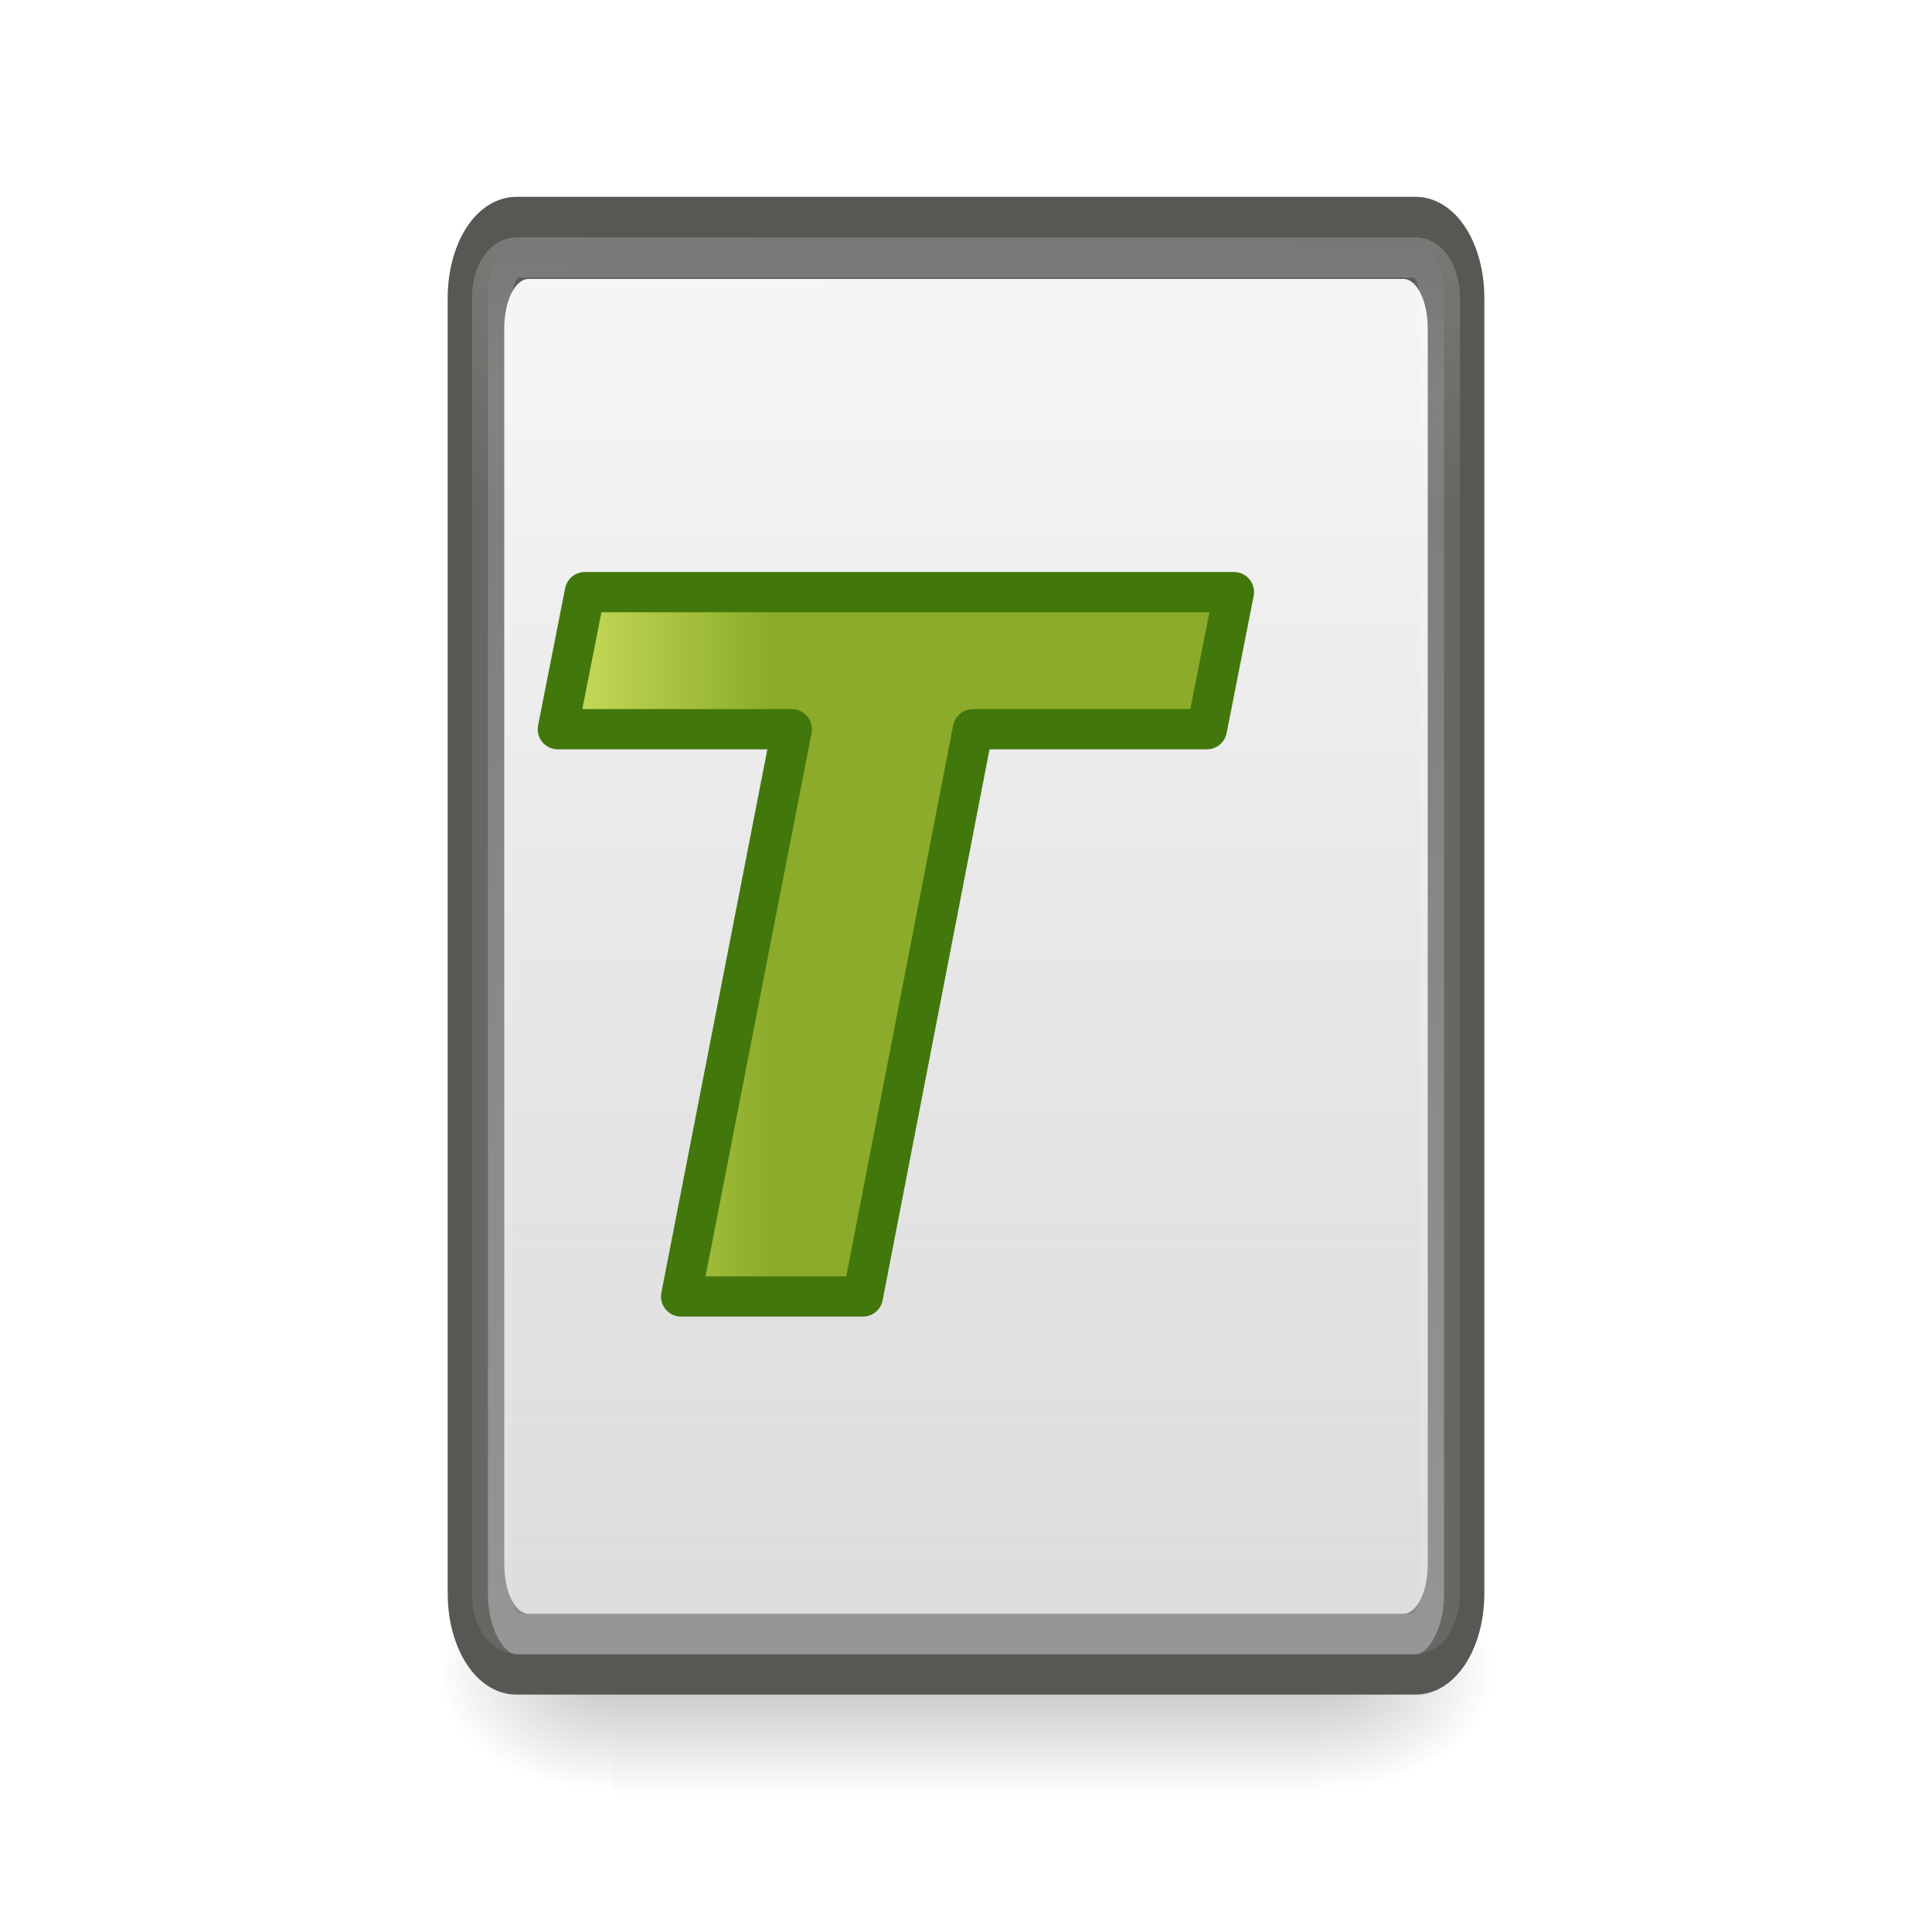
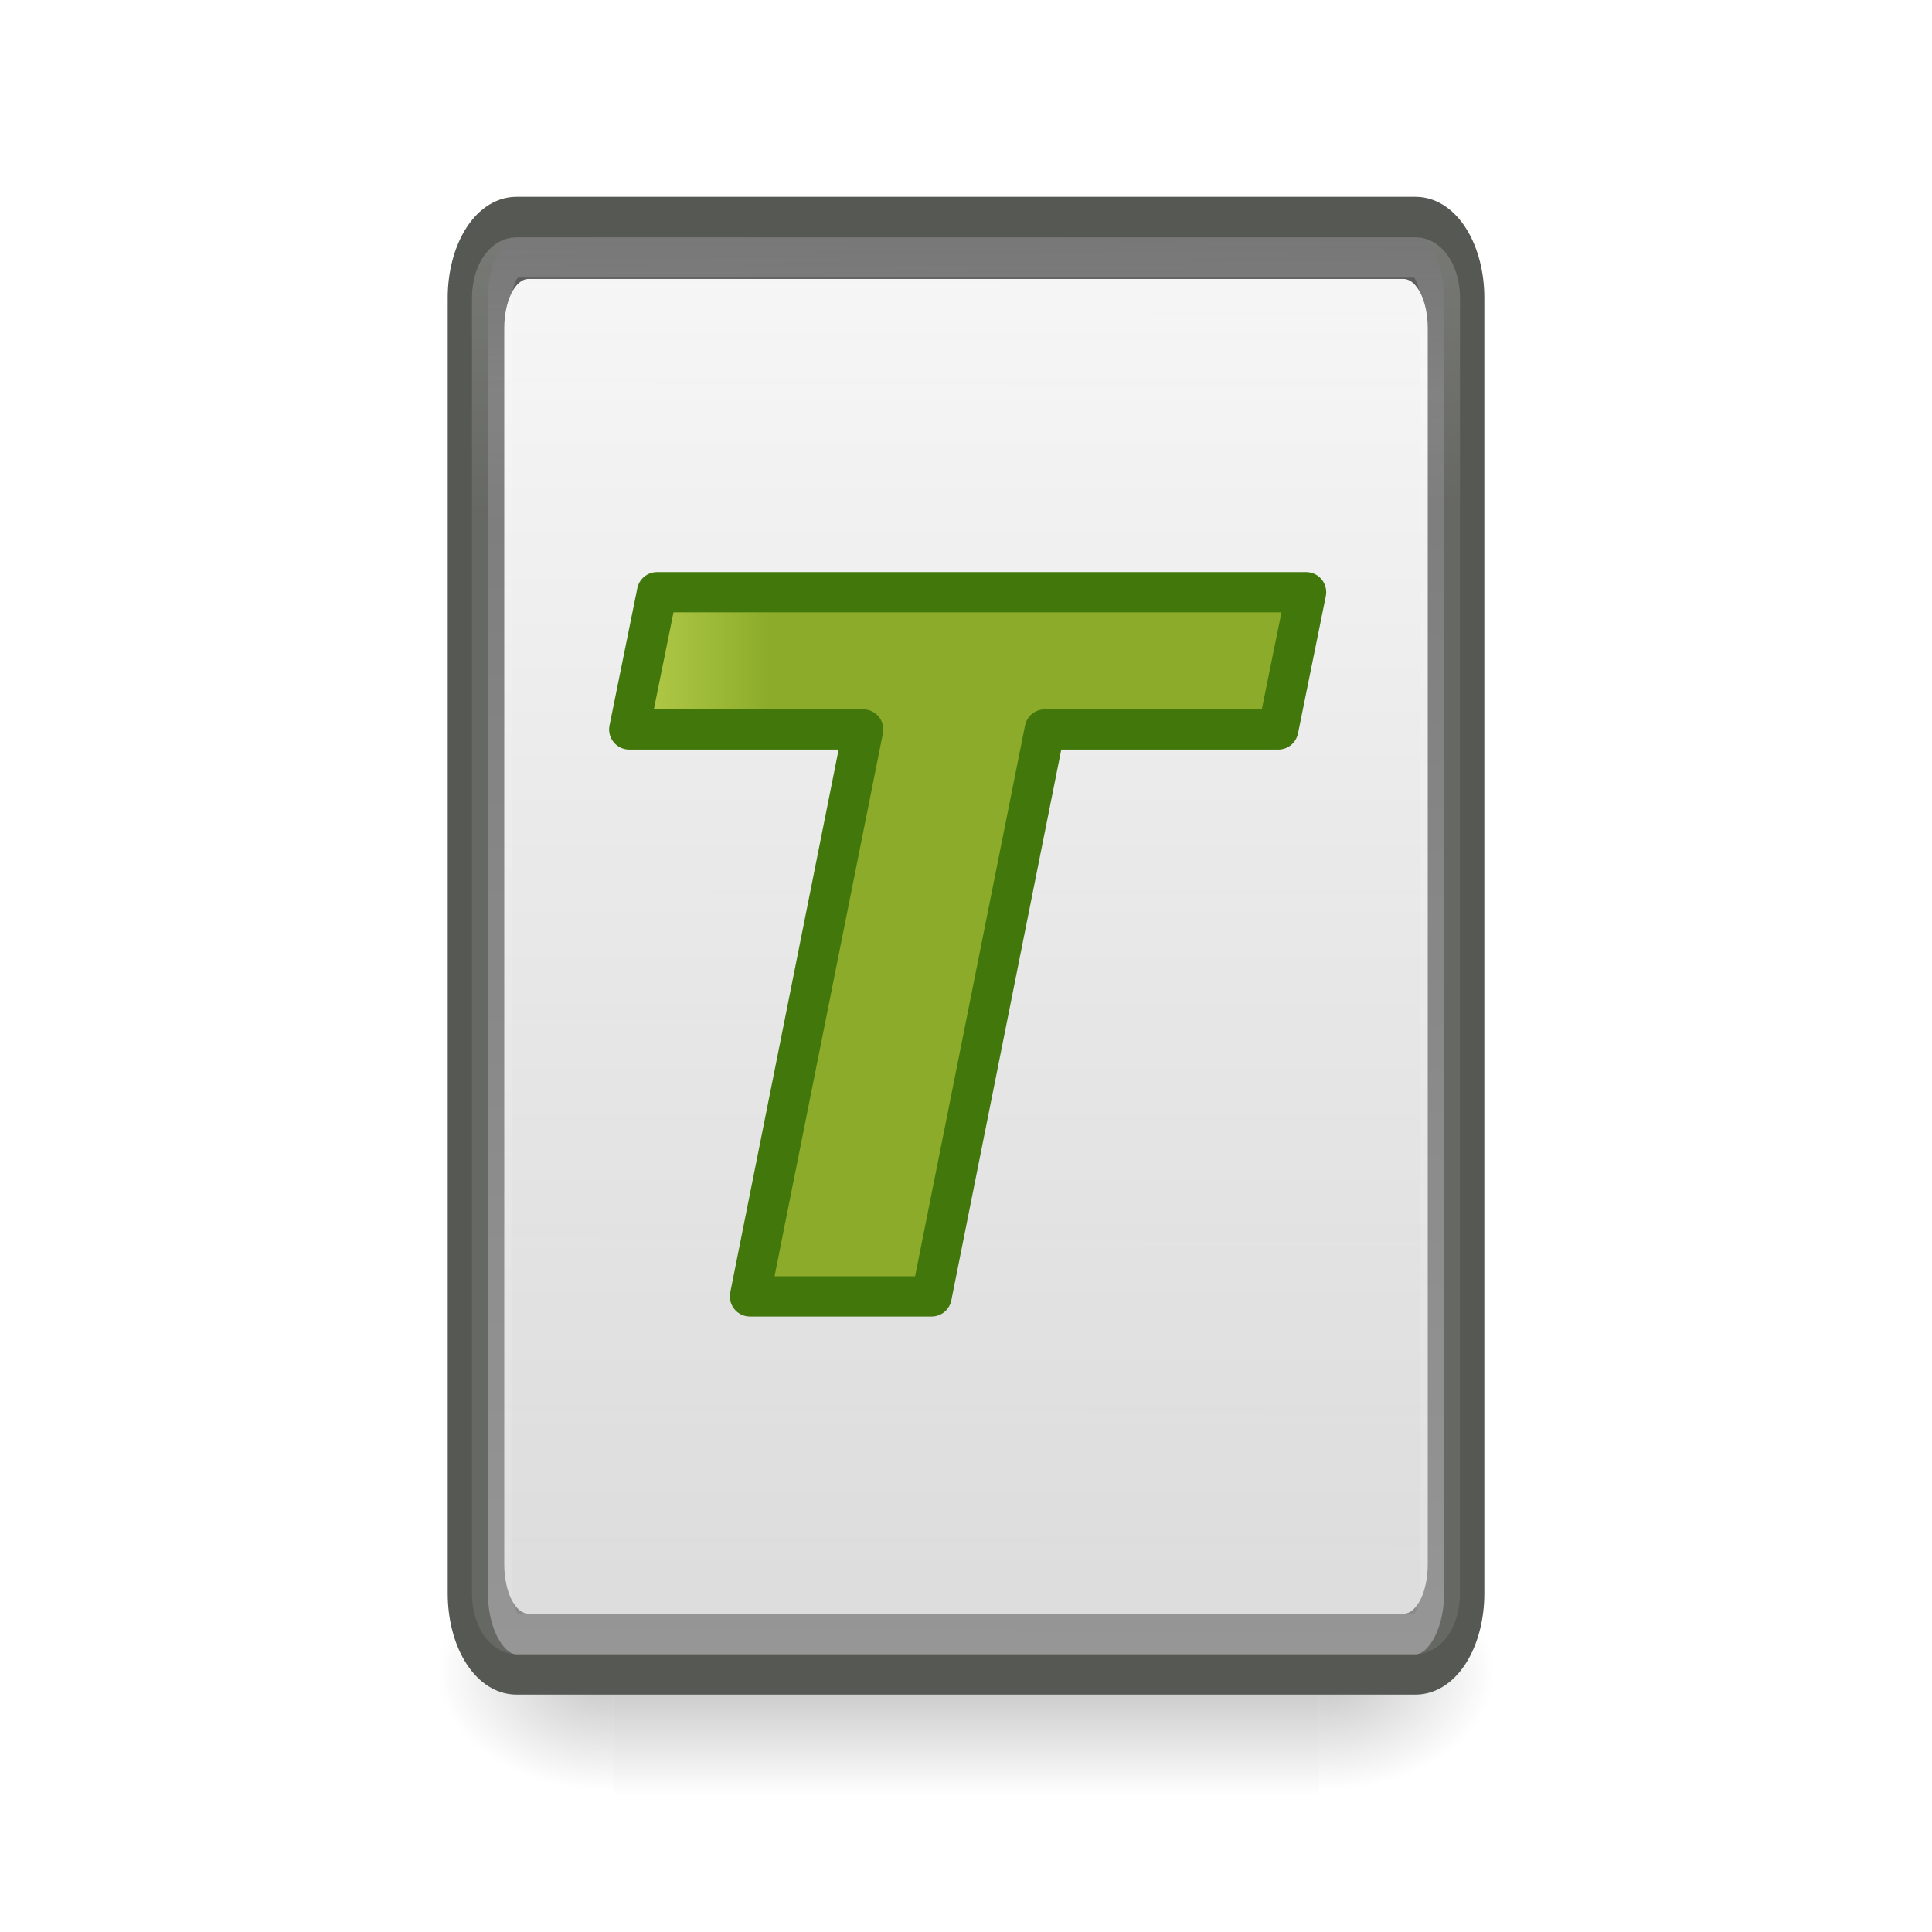
<svg xmlns="http://www.w3.org/2000/svg" xmlns:xlink="http://www.w3.org/1999/xlink" version="1.1" width="48" height="48" id="svg3082">
  <defs id="defs3084">
    <linearGradient id="linearGradient6457">
      <stop id="stop6459" style="stop-color:white;stop-opacity:0.941" offset="0" />
      <stop id="stop6461" style="stop-color:white;stop-opacity:0.706" offset="1" />
    </linearGradient>
    <radialGradient cx="605.714" cy="486.648" r="117.143" fx="605.714" fy="486.648" id="radialGradient3847" xlink:href="#linearGradient5060" gradientUnits="userSpaceOnUse" gradientTransform="matrix(-2.774389,0,0,1.969706,112.7623,-872.8854)" />
    <linearGradient id="linearGradient5060">
      <stop id="stop5062" style="stop-color:black;stop-opacity:1" offset="0" />
      <stop id="stop5064" style="stop-color:black;stop-opacity:0" offset="1" />
    </linearGradient>
    <radialGradient cx="605.714" cy="486.648" r="117.143" fx="605.714" fy="486.648" id="radialGradient3845" xlink:href="#linearGradient5060" gradientUnits="userSpaceOnUse" gradientTransform="matrix(2.774389,0,0,1.969706,-1891.633,-872.8854)" />
    <linearGradient id="linearGradient5048">
      <stop id="stop5050" style="stop-color:black;stop-opacity:0" offset="0" />
      <stop id="stop5056" style="stop-color:black;stop-opacity:1" offset="0.5" />
      <stop id="stop5052" style="stop-color:black;stop-opacity:0" offset="1" />
    </linearGradient>
    <linearGradient x1="302.857" y1="366.648" x2="302.857" y2="609.505" id="linearGradient3843" xlink:href="#linearGradient5048" gradientUnits="userSpaceOnUse" gradientTransform="matrix(2.774389,0,0,1.969706,-1892.179,-872.8854)" />
    <linearGradient id="linearGradient2781">
      <stop id="stop2783" style="stop-color:#505050;stop-opacity:1" offset="0" />
      <stop id="stop6301" style="stop-color:#6e6e6e;stop-opacity:1" offset="0.132" />
      <stop id="stop2785" style="stop-color:#8c8c8c;stop-opacity:1" offset="1" />
    </linearGradient>
    <linearGradient x1="21.866" y1="8.576" x2="21.78" y2="39.924" id="linearGradient2787" xlink:href="#linearGradient2781" gradientUnits="userSpaceOnUse" gradientTransform="matrix(1.242419,0,0,1.180324,-7.060495,-5.122849)" />
    <linearGradient id="linearGradient3690">
      <stop id="stop3692" style="stop-color:white;stop-opacity:1" offset="0" />
      <stop id="stop3694" style="stop-color:white;stop-opacity:0.469" offset="1" />
    </linearGradient>
    <linearGradient x1="16.034" y1="9.073" x2="16.075" y2="15.044" id="linearGradient3696" xlink:href="#linearGradient3690" gradientUnits="userSpaceOnUse" gradientTransform="matrix(1.25806,0,0,1.172408,-7.45149,-4.637813)" />
    <linearGradient id="linearGradient4222">
      <stop id="stop4224" style="stop-color:white;stop-opacity:1" offset="0" />
      <stop id="stop4226" style="stop-color:white;stop-opacity:0" offset="1" />
    </linearGradient>
    <linearGradient x1="24.139" y1="-9.801" x2="24.139" y2="47.273" id="linearGradient5220" xlink:href="#linearGradient4222" gradientUnits="userSpaceOnUse" gradientTransform="matrix(0.5364316,0,0,0.5331957,-15.68774,50.16873)" />
    <linearGradient id="linearGradient2264">
      <stop id="stop2266" style="stop-color:#d7e866;stop-opacity:1" offset="0" />
      <stop id="stop2268" style="stop-color:#8cab2a;stop-opacity:1" offset="1" />
    </linearGradient>
    <linearGradient x1="24.104" y1="15.169" x2="24.104" y2="32.485" id="linearGradient5218" xlink:href="#linearGradient2264" gradientUnits="userSpaceOnUse" gradientTransform="matrix(0.8930497,0,0,0.8876627,-24.24657,42.1613)" />
    <linearGradient id="linearGradient4168">
      <stop id="stop4170" style="stop-color:#f8cd70;stop-opacity:1" offset="0" />
      <stop id="stop4172" style="stop-color:#cc9110;stop-opacity:1" offset="1" />
    </linearGradient>
    <radialGradient cx="40.128" cy="9.966" r="1.061" fx="40.128" fy="9.966" id="radialGradient6431" xlink:href="#linearGradient4168" gradientUnits="userSpaceOnUse" gradientTransform="matrix(1.324092,1.5235321e-6,-1.5978584e-6,1.319308,-13.00524,-3.182341)" />
    <radialGradient cx="40.128" cy="9.966" r="1.061" fx="40.128" fy="9.966" id="radialGradient6439" xlink:href="#linearGradient4168" gradientUnits="userSpaceOnUse" gradientTransform="matrix(1.324092,1.5574329e-6,-1.5978586e-6,1.290591,-13.00524,-2.89614)" />
    <radialGradient cx="40.128" cy="9.966" r="1.061" fx="40.128" fy="9.966" id="radialGradient6447" xlink:href="#linearGradient4168" gradientUnits="userSpaceOnUse" gradientTransform="matrix(1.324092,-1.1012002e-7,1.0795053e-7,1.233156,-13.00526,-2.323669)" />
    <linearGradient x1="24" y1="13" x2="24" y2="40" id="linearGradient6463" xlink:href="#linearGradient6457" gradientUnits="userSpaceOnUse" />
    <linearGradient xlink:href="#linearGradient5048" id="linearGradient2880" gradientUnits="userSpaceOnUse" gradientTransform="matrix(2.774389,0,0,1.969706,-1892.179,-872.8854)" x1="302.857" y1="366.648" x2="302.857" y2="609.505" />
    <radialGradient xlink:href="#linearGradient5060" id="radialGradient2882" gradientUnits="userSpaceOnUse" gradientTransform="matrix(2.774389,0,0,1.969706,-1891.633,-872.8854)" cx="605.714" cy="486.648" fx="605.714" fy="486.648" r="117.143" />
    <radialGradient xlink:href="#linearGradient5060" id="radialGradient2884" gradientUnits="userSpaceOnUse" gradientTransform="matrix(-2.774389,0,0,1.969706,112.7623,-872.8854)" cx="605.714" cy="486.648" fx="605.714" fy="486.648" r="117.143" />
    <linearGradient xlink:href="#linearGradient6457" id="linearGradient2915" gradientUnits="userSpaceOnUse" x1="24" y1="13" x2="24" y2="40" gradientTransform="matrix(0.6037782,0,0,1.228241,9.50932,-9.036937)" />
    <linearGradient xlink:href="#linearGradient3690" id="linearGradient2918" gradientUnits="userSpaceOnUse" gradientTransform="matrix(0.759589,0,0,1.179309,5.010273,-4.80784)" x1="16.034" y1="9.073" x2="16.075" y2="15.044" />
    <linearGradient xlink:href="#linearGradient2781" id="linearGradient2921" gradientUnits="userSpaceOnUse" gradientTransform="matrix(0.7501454,0,0,1.187271,5.246347,-5.295731)" x1="21.866" y1="8.576" x2="21.78" y2="39.924" />
    <radialGradient xlink:href="#linearGradient2264-9" id="radialGradient3767-8" cx="25.555" cy="18.445" fx="25.555" fy="18.445" r="8.367" gradientTransform="matrix(1,0,0,0.2822026,0,13.24001)" gradientUnits="userSpaceOnUse" />
    <linearGradient id="linearGradient2264-9">
      <stop id="stop2266-3" style="stop-color:#d7e866;stop-opacity:1" offset="0" />
      <stop id="stop2268-5" style="stop-color:#8cab2a;stop-opacity:1" offset="1" />
    </linearGradient>
    <linearGradient xlink:href="#linearGradient4222-8" id="linearGradient3724" gradientUnits="userSpaceOnUse" gradientTransform="matrix(0,0.7128154,-0.6740163,0,53.74562,15.04564)" x1="13.472" y1="25.411" x2="57.726" y2="25.411" />
    <linearGradient id="linearGradient4222-8">
      <stop id="stop4224-9" style="stop-color:white;stop-opacity:1" offset="0" />
      <stop id="stop4226-8" style="stop-color:white;stop-opacity:0" offset="1" />
    </linearGradient>
    <linearGradient id="linearGradient2264-93">
      <stop id="stop2266-2" style="stop-color:#d7e866;stop-opacity:1" offset="0" />
      <stop id="stop2268-8" style="stop-color:#8cab2a;stop-opacity:1" offset="1" />
    </linearGradient>
    <linearGradient xlink:href="#linearGradient4222-5" id="linearGradient3863-7" gradientUnits="userSpaceOnUse" x1="18.188" y1="18.445" x2="32.922" y2="18.445" />
    <linearGradient id="linearGradient4222-5">
      <stop id="stop4224-6" style="stop-color:white;stop-opacity:1" offset="0" />
      <stop id="stop4226-0" style="stop-color:white;stop-opacity:0" offset="1" />
    </linearGradient>
    <linearGradient id="linearGradient2264-93-1">
      <stop id="stop2266-2-4" style="stop-color:#d7e866;stop-opacity:1" offset="0" />
      <stop id="stop2268-8-9" style="stop-color:#8cab2a;stop-opacity:1" offset="1" />
    </linearGradient>
    <linearGradient y2="18.445" x2="32.922" y1="18.445" x1="18.188" gradientUnits="userSpaceOnUse" id="linearGradient3888-2" xlink:href="#linearGradient4222-5-0" />
    <linearGradient id="linearGradient4222-5-0">
      <stop id="stop4224-6-1" style="stop-color:white;stop-opacity:1" offset="0" />
      <stop id="stop4226-0-8" style="stop-color:white;stop-opacity:0" offset="1" />
    </linearGradient>
    <linearGradient id="linearGradient2264-93-1-7">
      <stop id="stop2266-2-4-7" style="stop-color:#d7e866;stop-opacity:1" offset="0" />
      <stop id="stop2268-8-9-1" style="stop-color:#8cab2a;stop-opacity:1" offset="1" />
    </linearGradient>
    <linearGradient id="linearGradient4222-5-0-5">
      <stop id="stop4224-6-1-5" style="stop-color:white;stop-opacity:1" offset="0" />
      <stop id="stop4226-0-8-4" style="stop-color:white;stop-opacity:0" offset="1" />
    </linearGradient>
    <linearGradient id="linearGradient2264-93-10">
      <stop id="stop2266-2-5" style="stop-color:#d7e866;stop-opacity:1" offset="0" />
      <stop id="stop2268-8-1" style="stop-color:#8cab2a;stop-opacity:1" offset="1" />
    </linearGradient>
    <linearGradient y2="18.445" x2="32.922" y1="18.445" x1="18.188" gradientUnits="userSpaceOnUse" id="linearGradient3888-8" xlink:href="#linearGradient4222-5-9" />
    <linearGradient id="linearGradient4222-5-9">
      <stop id="stop4224-6-18" style="stop-color:white;stop-opacity:1" offset="0" />
      <stop id="stop4226-0-1" style="stop-color:white;stop-opacity:0" offset="1" />
    </linearGradient>
    <linearGradient id="linearGradient2264-93-1-8">
      <stop id="stop2266-2-4-5" style="stop-color:#d7e866;stop-opacity:1" offset="0" />
      <stop id="stop2268-8-9-19" style="stop-color:#8cab2a;stop-opacity:1" offset="1" />
    </linearGradient>
    <linearGradient id="linearGradient4222-5-0-6">
      <stop id="stop4224-6-1-7" style="stop-color:white;stop-opacity:1" offset="0" />
      <stop id="stop4226-0-8-9" style="stop-color:white;stop-opacity:0" offset="1" />
    </linearGradient>
    <linearGradient id="linearGradient2264-93-5">
      <stop id="stop2266-2-9" style="stop-color:#d7e866;stop-opacity:1" offset="0" />
      <stop id="stop2268-8-7" style="stop-color:#8cab2a;stop-opacity:1" offset="1" />
    </linearGradient>
    <linearGradient y2="18.445" x2="32.922" y1="18.445" x1="18.188" gradientUnits="userSpaceOnUse" id="linearGradient3888-6" xlink:href="#linearGradient4222-5-6" />
    <linearGradient id="linearGradient4222-5-6">
      <stop id="stop4224-6-8" style="stop-color:white;stop-opacity:1" offset="0" />
      <stop id="stop4226-0-18" style="stop-color:white;stop-opacity:0" offset="1" />
    </linearGradient>
    <linearGradient id="linearGradient2264-93-5-3">
      <stop id="stop2266-2-9-4" style="stop-color:#d7e866;stop-opacity:1" offset="0" />
      <stop id="stop2268-8-7-0" style="stop-color:#8cab2a;stop-opacity:1" offset="1" />
    </linearGradient>
    <linearGradient y2="18.445" x2="32.922" y1="18.445" x1="18.188" gradientUnits="userSpaceOnUse" id="linearGradient4011-9-9" xlink:href="#linearGradient4222-5-6-6" />
    <linearGradient id="linearGradient4222-5-6-6">
      <stop id="stop4224-6-8-8" style="stop-color:white;stop-opacity:1" offset="0" />
      <stop id="stop4226-0-18-2" style="stop-color:white;stop-opacity:0" offset="1" />
    </linearGradient>
    <linearGradient id="linearGradient2264-93-1-8-4">
      <stop id="stop2266-2-4-5-2" style="stop-color:#d7e866;stop-opacity:1" offset="0" />
      <stop id="stop2268-8-9-19-3" style="stop-color:#8cab2a;stop-opacity:1" offset="1" />
    </linearGradient>
    <linearGradient id="linearGradient4222-5-0-6-5">
      <stop id="stop4224-6-1-7-0" style="stop-color:white;stop-opacity:1" offset="0" />
      <stop id="stop4226-0-8-9-7" style="stop-color:white;stop-opacity:0" offset="1" />
    </linearGradient>
    <radialGradient xlink:href="#linearGradient2264-93-1-8-4" id="radialGradient4322" gradientUnits="userSpaceOnUse" gradientTransform="matrix(1,0,0,0.2822026,0,13.24001)" cx="25.555" cy="18.445" fx="25.555" fy="18.445" r="8.367" />
    <linearGradient xlink:href="#linearGradient4222-5-0-6-5" id="linearGradient4324" gradientUnits="userSpaceOnUse" x1="18.188" y1="18.445" x2="32.922" y2="18.445" />
    <radialGradient xlink:href="#linearGradient2264-93-1-1" id="radialGradient4306-4" gradientUnits="userSpaceOnUse" gradientTransform="matrix(1,0,0,0.2822026,0,13.24001)" cx="25.555" cy="18.445" fx="25.555" fy="18.445" r="8.367" />
    <linearGradient id="linearGradient2264-93-1-1">
      <stop id="stop2266-2-4-52" style="stop-color:#d7e866;stop-opacity:1" offset="0" />
      <stop id="stop2268-8-9-4" style="stop-color:#8cab2a;stop-opacity:1" offset="1" />
    </linearGradient>
    <linearGradient xlink:href="#linearGradient4222-5-0-57" id="linearGradient4308-3" gradientUnits="userSpaceOnUse" x1="18.188" y1="18.445" x2="32.922" y2="18.445" />
    <linearGradient id="linearGradient4222-5-0-57">
      <stop id="stop4224-6-1-56" style="stop-color:white;stop-opacity:1" offset="0" />
      <stop id="stop4226-0-8-2" style="stop-color:white;stop-opacity:0" offset="1" />
    </linearGradient>
    <linearGradient id="linearGradient2264-93-57">
      <stop id="stop2266-2-45" style="stop-color:#d7e866;stop-opacity:1" offset="0" />
      <stop id="stop2268-8-3" style="stop-color:#8cab2a;stop-opacity:1" offset="1" />
    </linearGradient>
    <linearGradient xlink:href="#linearGradient4222-5-63" id="linearGradient4304-8" gradientUnits="userSpaceOnUse" x1="18.188" y1="18.445" x2="32.922" y2="18.445" />
    <linearGradient id="linearGradient4222-5-63">
      <stop id="stop4224-6-4" style="stop-color:white;stop-opacity:1" offset="0" />
      <stop id="stop4226-0-7" style="stop-color:white;stop-opacity:0" offset="1" />
    </linearGradient>
    <radialGradient xlink:href="#linearGradient2264-93-1-8" id="radialGradient4461" gradientUnits="userSpaceOnUse" gradientTransform="matrix(1,0,0,0.2822026,0,13.24001)" cx="25.555" cy="18.445" fx="25.555" fy="18.445" r="8.367" />
    <linearGradient xlink:href="#linearGradient4222-5-0-6" id="linearGradient4463" gradientUnits="userSpaceOnUse" x1="18.188" y1="18.445" x2="32.922" y2="18.445" />
    <radialGradient xlink:href="#linearGradient2264-93-1" id="radialGradient4465" gradientUnits="userSpaceOnUse" gradientTransform="matrix(1,0,0,0.2822026,0,13.24001)" cx="25.555" cy="18.445" fx="25.555" fy="18.445" r="8.367" />
    <linearGradient xlink:href="#linearGradient4222-5-0" id="linearGradient4467" gradientUnits="userSpaceOnUse" x1="18.188" y1="18.445" x2="32.922" y2="18.445" />
    <linearGradient xlink:href="#linearGradient2264-93-57" id="linearGradient3759" x1="-35.916" y1="30.26" x2="-29.494" y2="30.26" gradientUnits="userSpaceOnUse" gradientTransform="translate(55.65769,-7.910008)" />
    <linearGradient xlink:href="#linearGradient2264-93-57" id="linearGradient3786" gradientUnits="userSpaceOnUse" gradientTransform="translate(48.65769,9.089992)" x1="-35.916" y1="30.26" x2="-29.494" y2="30.26" />
  </defs>
  <g transform="matrix(0.01308403,0,0,0.01261674,35.63739,40.4793)" id="g5022" style="opacity:0.587;display:inline">
    <rect width="1339.633" height="478.357" x="-1559.252" y="-150.697" id="rect4173" style="opacity:0.402;fill:url(#linearGradient2880);fill-opacity:1;fill-rule:nonzero;stroke:none;stroke-width:1;marker:none;visibility:visible;display:inline;overflow:visible" />
    <path d="m -219.619,-150.68 c 0,0 0,478.331 0,478.331 142.874,0.9 345.4,-107.17 345.4,-239.196 0,-132.027 -159.437,-239.135 -345.4,-239.135 z" id="path5058" style="opacity:0.402;fill:url(#radialGradient2882);fill-opacity:1;fill-rule:nonzero;stroke:none;stroke-width:1;marker:none;visibility:visible;display:inline;overflow:visible" />
    <path d="m -1559.252,-150.68 c 0,0 0,478.331 0,478.331 -142.874,0.9 -345.4,-107.17 -345.4,-239.196 0,-132.027 159.437,-239.135 345.4,-239.135 z" id="path5018" style="opacity:0.402;fill:url(#radialGradient2884);fill-opacity:1;fill-rule:nonzero;stroke:none;stroke-width:1;marker:none;visibility:visible;display:inline;overflow:visible" />
  </g>
  <rect width="24.755" height="36.212" rx="1.208" ry="2.012" x="11.623" y="5.39" id="rect1887" style="fill:url(#linearGradient2921);fill-opacity:1;stroke:#565853;stroke-width:1;stroke-miterlimit:4;stroke-opacity:1;stroke-dasharray:none" />
  <rect width="23.547" height="34.2" rx="0.604" ry="1.006" x="12.226" y="6.396" id="rect2779" style="opacity:0.2;fill:none;stroke:url(#linearGradient2918);stroke-width:1;stroke-miterlimit:4;stroke-opacity:1;stroke-dasharray:none" />
  <rect width="22.944" height="33.163" rx="0.604" ry="1.228" x="12.528" y="6.93" id="rect6287" style="fill:url(#linearGradient2915);fill-opacity:1;stroke:none" />
-   <text xml:space="preserve" style="font-size:24px;font-style:italic;font-weight:bold;fill:url(#linearGradient3786);fill-opacity:1;stroke:#42770c;stroke-linecap:round;stroke-linejoin:round;stroke-opacity:1;font-family:Bitstream Vera Sans;-inkscape-font-specification:Bitstream Charter Italic" x="12.703" y="32.209" id="text2973">
-     <tspan x="12.703" y="32.209" id="tspan2979" style="font-size:24px;fill:url(#linearGradient3786);fill-opacity:1;stroke:#42770c;stroke-linecap:round;stroke-linejoin:round;stroke-opacity:1">T</tspan>
-   </text>
+   <g style="font-size:24px;font-style:italic;font-weight:bold;fill:url(#linearGradient3786);fill-opacity:1;stroke:#42770c;stroke-linecap:round;stroke-linejoin:round;stroke-opacity:1;font-family:Bitstream Vera Sans;-inkscape-font-specification:Bitstream Charter Italic" id="text2973">
+     <path d="m 16.324,14.713 16.125,0 -0.691,3.41 -5.801,0 -2.812,14.086 -4.512,0 2.812,-14.086 -5.812,0 0.691,-3.41" style="stroke:#42770c" id="path2958" />
+   </g>
</svg>
